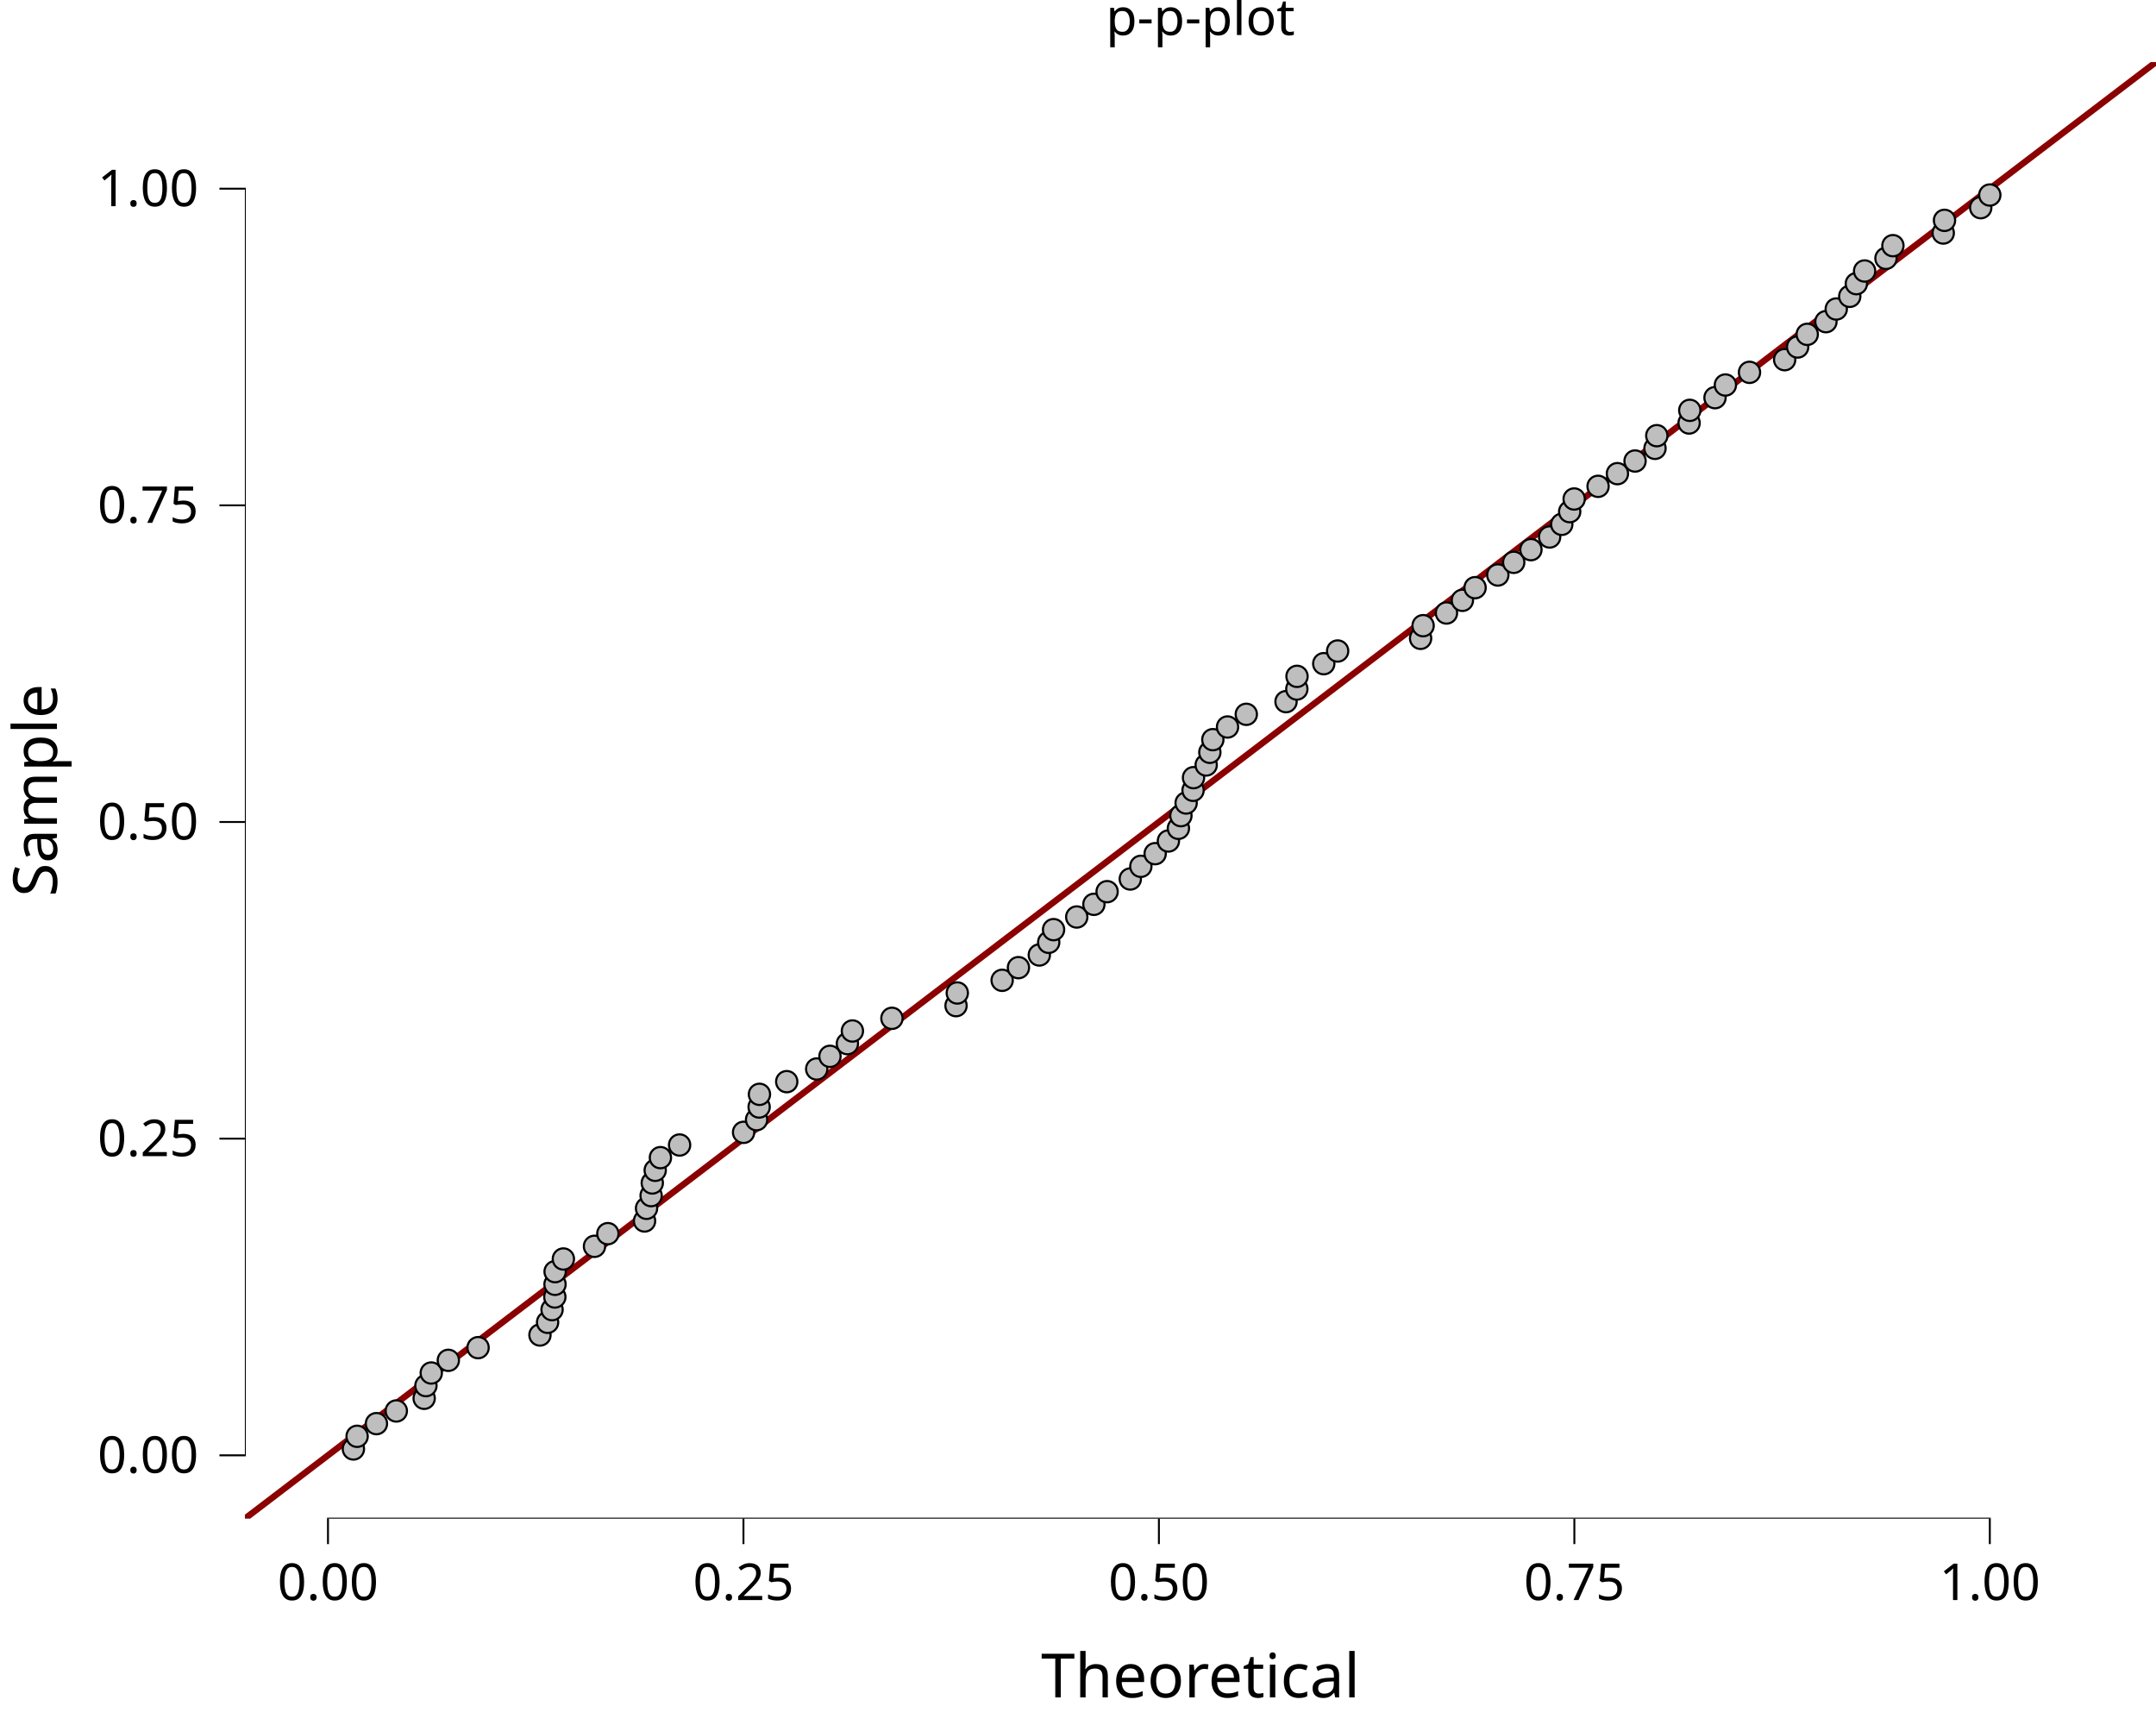
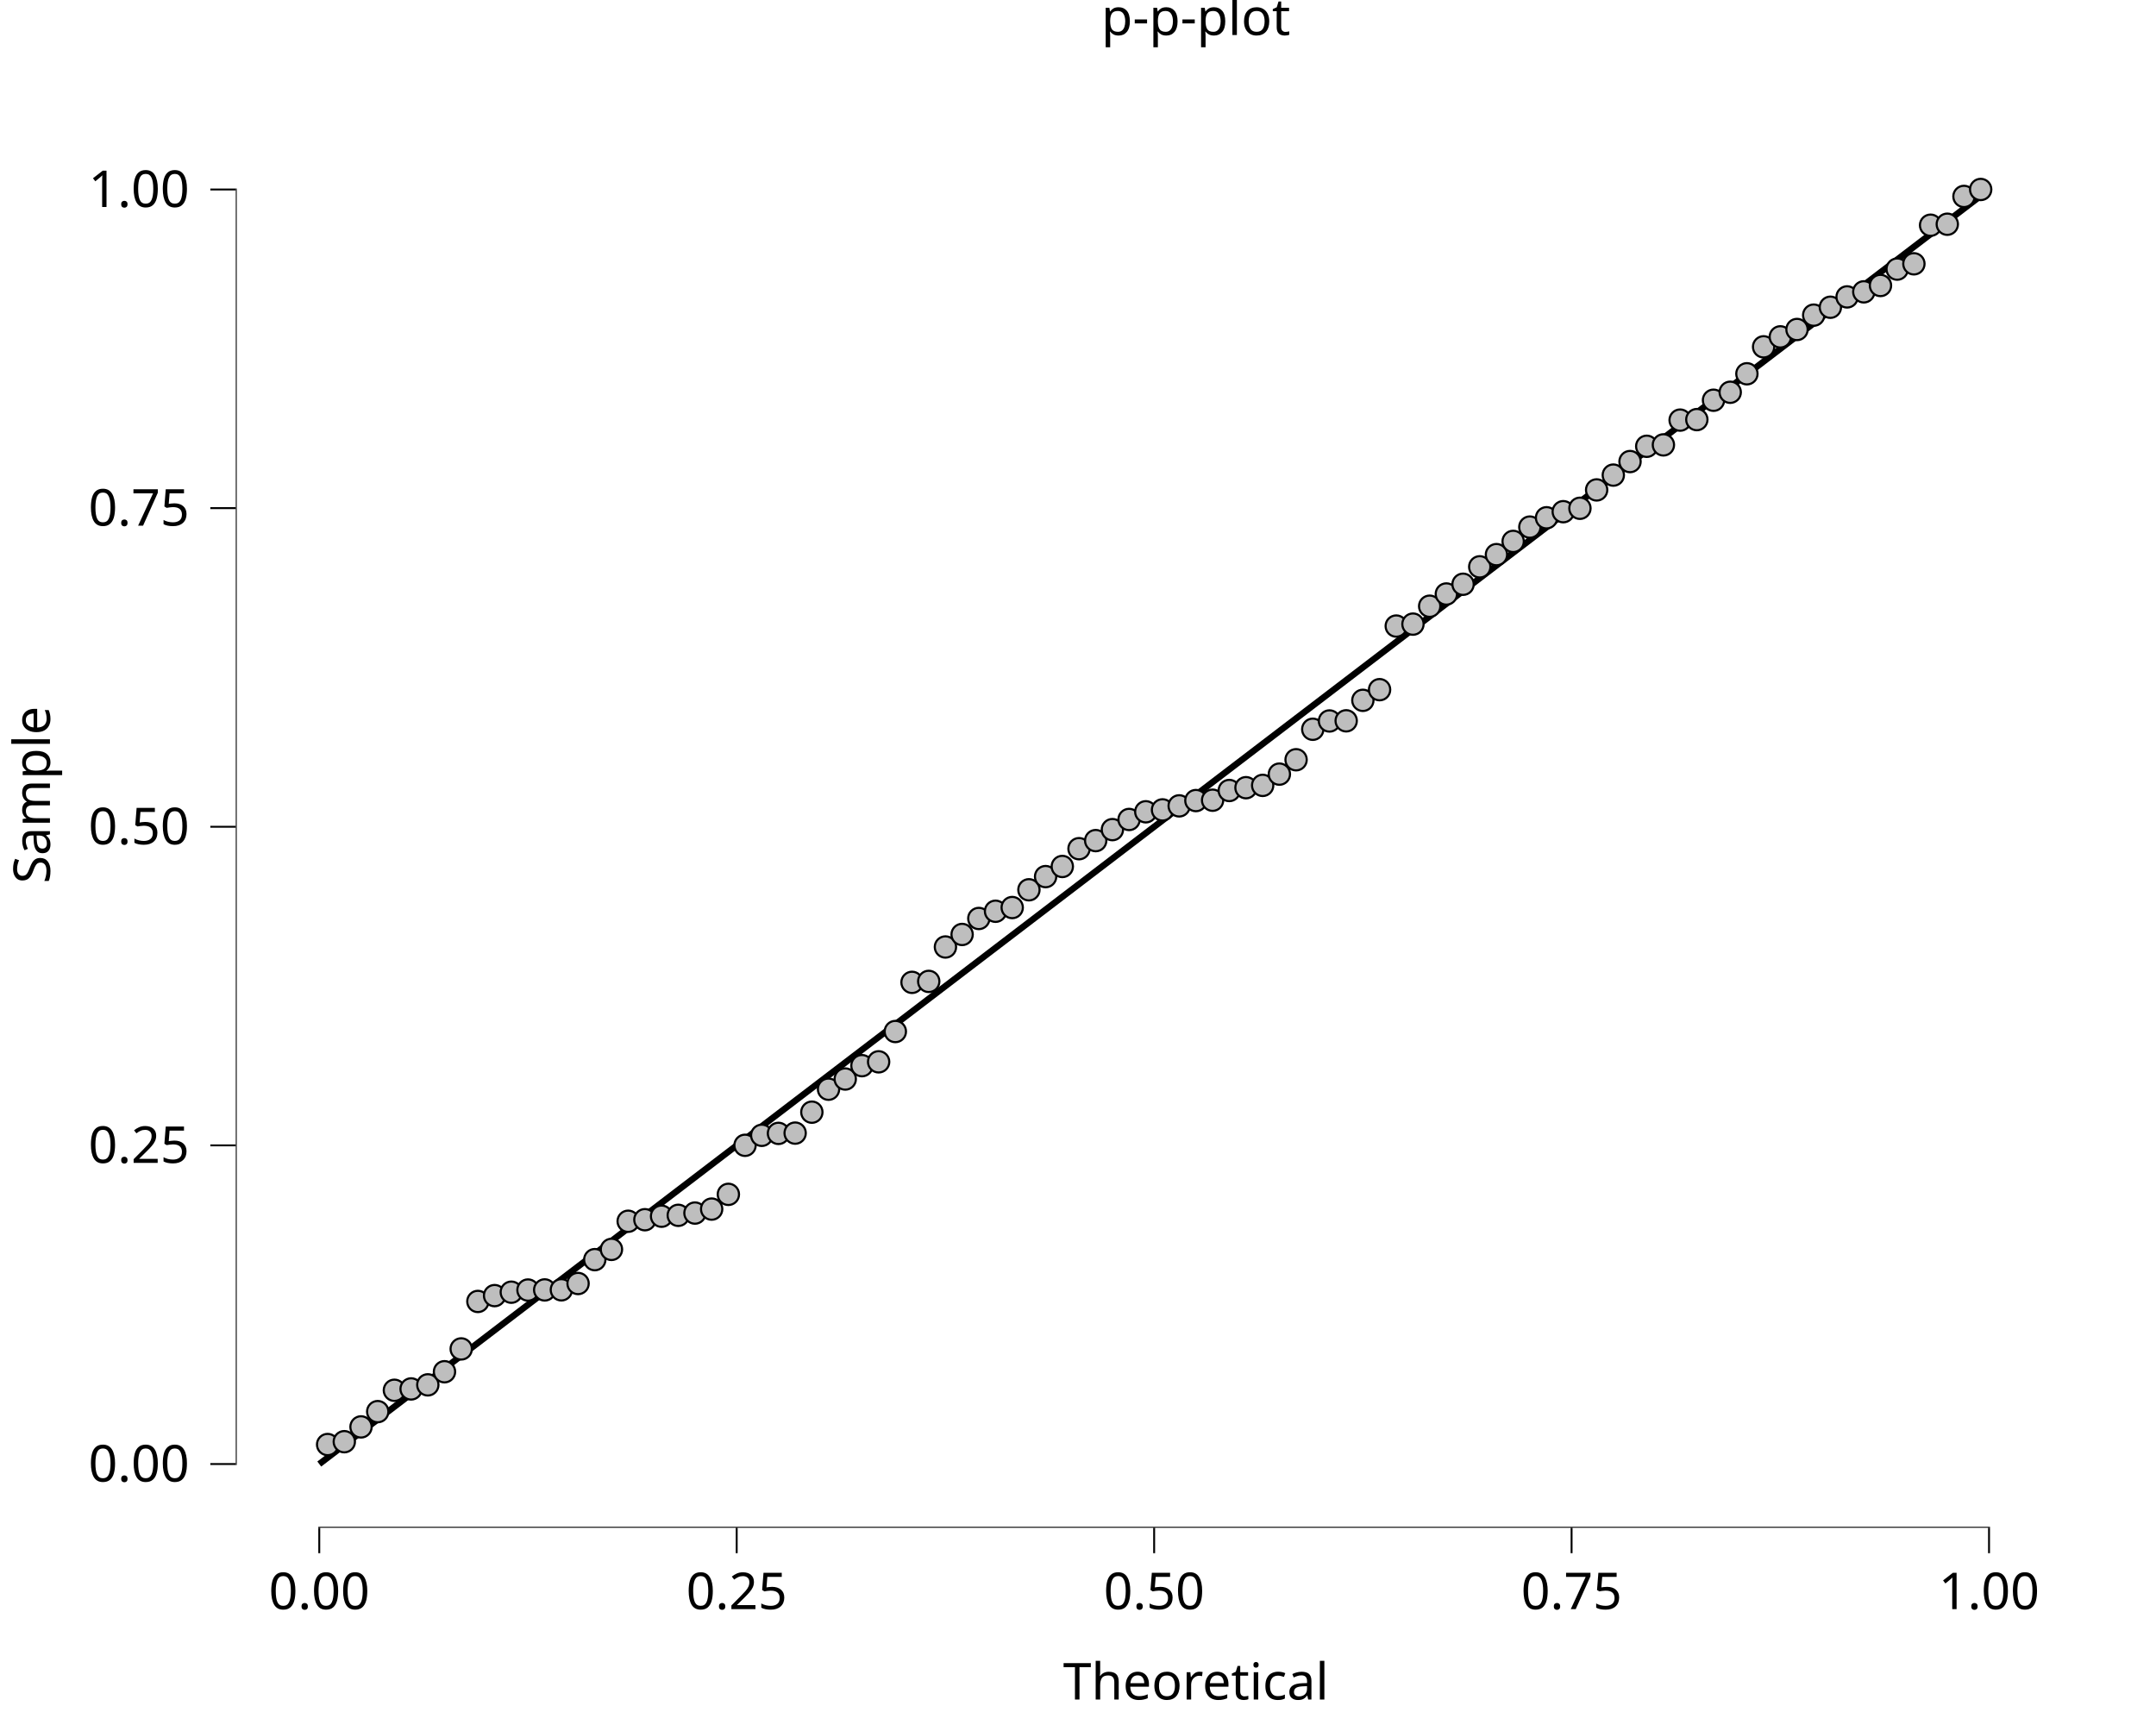
<svg xmlns="http://www.w3.org/2000/svg" class="svglite" data-engine-version="2.0" width="720.00pt" height="576.00pt" viewBox="0 0 720.00 576.00">
  <defs>
    <style type="text/css">
    .svglite line, .svglite polyline, .svglite polygon, .svglite path, .svglite rect, .svglite circle {
      fill: none;
      stroke: #000000;
      stroke-linecap: round;
      stroke-linejoin: round;
      stroke-miterlimit: 10.00;
    }
  </style>
  </defs>
  <rect width="100%" height="100%" style="stroke: none; fill: #FFFFFF;" />
  <defs>
    <clipPath id="cpMC4wMHw3MjAuMDB8MC4wMHw1NzYuMDA=">
      <rect x="0.00" y="0.00" width="720.00" height="576.00" />
    </clipPath>
  </defs>
  <g clip-path="url(#cpMC4wMHw3MjAuMDB8MC4wMHw1NzYuMDA=)">
-     <rect x="0.00" y="0.00" width="720.00" height="576.00" style="stroke-width: 10.67; stroke: none;" />
+     <rect x="-0" y="0.00" width="720.00" height="576.00" style="stroke-width: 10.67; stroke: none;" />
  </g>
  <defs>
-     <clipPath id="cpODEuNzh8NzIwLjAwfDIwLjcxfDUwNy4wOQ==">
-       <rect x="81.78" y="20.71" width="638.22" height="486.39" />
+     <clipPath id="cpNzguNzR8NzIwLjAwfDIwLjcxfDUxMC4xNA==">
+       <rect x="78.74" y="20.71" width="641.26" height="489.43" />
    </clipPath>
  </defs>
-   <g clip-path="url(#cpODEuNzh8NzIwLjAwfDIwLjcxfDUwNy4wOQ==)">
-     <rect x="81.78" y="20.71" width="638.22" height="486.39" style="stroke-width: 10.67; stroke: none;" />
-     <line x1="-556.43" y1="993.48" x2="1358.22" y2="-465.68" style="stroke-width: 2.13; stroke: #8B0000; stroke-linecap: butt;" />
-     <circle cx="118.02" cy="483.83" r="3.56" style="stroke-width: 0.71; fill: #BEBEBE;" />
-     <circle cx="119.26" cy="479.60" r="3.56" style="stroke-width: 0.71; fill: #BEBEBE;" />
-     <circle cx="125.71" cy="475.37" r="3.56" style="stroke-width: 0.71; fill: #BEBEBE;" />
-     <circle cx="132.35" cy="471.14" r="3.56" style="stroke-width: 0.71; fill: #BEBEBE;" />
-     <circle cx="141.65" cy="466.91" r="3.56" style="stroke-width: 0.71; fill: #BEBEBE;" />
-     <circle cx="142.24" cy="462.68" r="3.56" style="stroke-width: 0.71; fill: #BEBEBE;" />
-     <circle cx="144.02" cy="458.46" r="3.56" style="stroke-width: 0.71; fill: #BEBEBE;" />
-     <circle cx="149.72" cy="454.23" r="3.56" style="stroke-width: 0.71; fill: #BEBEBE;" />
-     <circle cx="159.66" cy="450.00" r="3.56" style="stroke-width: 0.71; fill: #BEBEBE;" />
-     <circle cx="180.32" cy="445.77" r="3.56" style="stroke-width: 0.71; fill: #BEBEBE;" />
-     <circle cx="182.87" cy="441.54" r="3.56" style="stroke-width: 0.71; fill: #BEBEBE;" />
-     <circle cx="184.36" cy="437.31" r="3.56" style="stroke-width: 0.71; fill: #BEBEBE;" />
-     <circle cx="185.29" cy="433.08" r="3.56" style="stroke-width: 0.71; fill: #BEBEBE;" />
-     <circle cx="185.35" cy="428.85" r="3.56" style="stroke-width: 0.71; fill: #BEBEBE;" />
-     <circle cx="185.38" cy="424.62" r="3.56" style="stroke-width: 0.71; fill: #BEBEBE;" />
-     <circle cx="188.14" cy="420.39" r="3.56" style="stroke-width: 0.71; fill: #BEBEBE;" />
-     <circle cx="198.53" cy="416.16" r="3.56" style="stroke-width: 0.71; fill: #BEBEBE;" />
-     <circle cx="202.99" cy="411.93" r="3.56" style="stroke-width: 0.71; fill: #BEBEBE;" />
-     <circle cx="215.25" cy="407.70" r="3.56" style="stroke-width: 0.71; fill: #BEBEBE;" />
-     <circle cx="215.91" cy="403.47" r="3.56" style="stroke-width: 0.71; fill: #BEBEBE;" />
-     <circle cx="217.44" cy="399.24" r="3.56" style="stroke-width: 0.71; fill: #BEBEBE;" />
-     <circle cx="217.83" cy="395.01" r="3.56" style="stroke-width: 0.71; fill: #BEBEBE;" />
-     <circle cx="218.81" cy="390.78" r="3.56" style="stroke-width: 0.71; fill: #BEBEBE;" />
-     <circle cx="220.55" cy="386.55" r="3.56" style="stroke-width: 0.71; fill: #BEBEBE;" />
-     <circle cx="226.95" cy="382.33" r="3.56" style="stroke-width: 0.71; fill: #BEBEBE;" />
-     <circle cx="248.32" cy="378.10" r="3.56" style="stroke-width: 0.71; fill: #BEBEBE;" />
-     <circle cx="252.66" cy="373.87" r="3.56" style="stroke-width: 0.71; fill: #BEBEBE;" />
-     <circle cx="253.51" cy="369.64" r="3.56" style="stroke-width: 0.71; fill: #BEBEBE;" />
-     <circle cx="253.62" cy="365.41" r="3.56" style="stroke-width: 0.71; fill: #BEBEBE;" />
-     <circle cx="262.73" cy="361.18" r="3.56" style="stroke-width: 0.71; fill: #BEBEBE;" />
-     <circle cx="272.74" cy="356.95" r="3.56" style="stroke-width: 0.71; fill: #BEBEBE;" />
-     <circle cx="277.17" cy="352.72" r="3.56" style="stroke-width: 0.71; fill: #BEBEBE;" />
-     <circle cx="282.99" cy="348.49" r="3.56" style="stroke-width: 0.71; fill: #BEBEBE;" />
-     <circle cx="284.66" cy="344.26" r="3.56" style="stroke-width: 0.71; fill: #BEBEBE;" />
-     <circle cx="297.86" cy="340.03" r="3.56" style="stroke-width: 0.71; fill: #BEBEBE;" />
-     <circle cx="319.27" cy="335.80" r="3.56" style="stroke-width: 0.71; fill: #BEBEBE;" />
-     <circle cx="319.69" cy="331.57" r="3.56" style="stroke-width: 0.71; fill: #BEBEBE;" />
-     <circle cx="334.67" cy="327.34" r="3.56" style="stroke-width: 0.71; fill: #BEBEBE;" />
-     <circle cx="340.11" cy="323.11" r="3.56" style="stroke-width: 0.71; fill: #BEBEBE;" />
-     <circle cx="347.08" cy="318.88" r="3.56" style="stroke-width: 0.71; fill: #BEBEBE;" />
-     <circle cx="350.22" cy="314.65" r="3.56" style="stroke-width: 0.71; fill: #BEBEBE;" />
-     <circle cx="351.84" cy="310.42" r="3.56" style="stroke-width: 0.71; fill: #BEBEBE;" />
-     <circle cx="359.58" cy="306.20" r="3.56" style="stroke-width: 0.71; fill: #BEBEBE;" />
-     <circle cx="365.31" cy="301.97" r="3.56" style="stroke-width: 0.71; fill: #BEBEBE;" />
-     <circle cx="369.72" cy="297.74" r="3.56" style="stroke-width: 0.71; fill: #BEBEBE;" />
-     <circle cx="377.46" cy="293.51" r="3.56" style="stroke-width: 0.71; fill: #BEBEBE;" />
-     <circle cx="380.99" cy="289.28" r="3.56" style="stroke-width: 0.71; fill: #BEBEBE;" />
-     <circle cx="385.77" cy="285.05" r="3.56" style="stroke-width: 0.71; fill: #BEBEBE;" />
-     <circle cx="390.19" cy="280.82" r="3.56" style="stroke-width: 0.71; fill: #BEBEBE;" />
-     <circle cx="393.53" cy="276.59" r="3.56" style="stroke-width: 0.71; fill: #BEBEBE;" />
-     <circle cx="394.37" cy="272.36" r="3.56" style="stroke-width: 0.71; fill: #BEBEBE;" />
-     <circle cx="396.11" cy="268.13" r="3.56" style="stroke-width: 0.71; fill: #BEBEBE;" />
-     <circle cx="398.42" cy="263.90" r="3.56" style="stroke-width: 0.71; fill: #BEBEBE;" />
-     <circle cx="398.58" cy="259.67" r="3.56" style="stroke-width: 0.71; fill: #BEBEBE;" />
-     <circle cx="402.81" cy="255.44" r="3.56" style="stroke-width: 0.71; fill: #BEBEBE;" />
-     <circle cx="404.03" cy="251.21" r="3.56" style="stroke-width: 0.71; fill: #BEBEBE;" />
-     <circle cx="405.03" cy="246.98" r="3.56" style="stroke-width: 0.71; fill: #BEBEBE;" />
-     <circle cx="409.94" cy="242.75" r="3.56" style="stroke-width: 0.71; fill: #BEBEBE;" />
-     <circle cx="416.20" cy="238.52" r="3.56" style="stroke-width: 0.71; fill: #BEBEBE;" />
-     <circle cx="429.47" cy="234.29" r="3.56" style="stroke-width: 0.71; fill: #BEBEBE;" />
-     <circle cx="433.08" cy="230.07" r="3.56" style="stroke-width: 0.71; fill: #BEBEBE;" />
-     <circle cx="433.14" cy="225.84" r="3.56" style="stroke-width: 0.71; fill: #BEBEBE;" />
-     <circle cx="442.07" cy="221.61" r="3.56" style="stroke-width: 0.71; fill: #BEBEBE;" />
-     <circle cx="446.71" cy="217.38" r="3.56" style="stroke-width: 0.71; fill: #BEBEBE;" />
-     <circle cx="474.41" cy="213.15" r="3.56" style="stroke-width: 0.71; fill: #BEBEBE;" />
-     <circle cx="475.25" cy="208.92" r="3.56" style="stroke-width: 0.71; fill: #BEBEBE;" />
-     <circle cx="483.05" cy="204.69" r="3.56" style="stroke-width: 0.71; fill: #BEBEBE;" />
-     <circle cx="488.37" cy="200.46" r="3.56" style="stroke-width: 0.71; fill: #BEBEBE;" />
-     <circle cx="492.61" cy="196.23" r="3.56" style="stroke-width: 0.71; fill: #BEBEBE;" />
-     <circle cx="500.20" cy="192.00" r="3.56" style="stroke-width: 0.71; fill: #BEBEBE;" />
-     <circle cx="505.51" cy="187.77" r="3.56" style="stroke-width: 0.71; fill: #BEBEBE;" />
-     <circle cx="511.26" cy="183.54" r="3.56" style="stroke-width: 0.71; fill: #BEBEBE;" />
-     <circle cx="517.50" cy="179.31" r="3.56" style="stroke-width: 0.71; fill: #BEBEBE;" />
-     <circle cx="521.56" cy="175.08" r="3.56" style="stroke-width: 0.71; fill: #BEBEBE;" />
-     <circle cx="524.20" cy="170.85" r="3.56" style="stroke-width: 0.71; fill: #BEBEBE;" />
-     <circle cx="525.69" cy="166.62" r="3.56" style="stroke-width: 0.71; fill: #BEBEBE;" />
-     <circle cx="533.68" cy="162.39" r="3.56" style="stroke-width: 0.71; fill: #BEBEBE;" />
-     <circle cx="540.14" cy="158.16" r="3.56" style="stroke-width: 0.71; fill: #BEBEBE;" />
-     <circle cx="546.03" cy="153.94" r="3.56" style="stroke-width: 0.71; fill: #BEBEBE;" />
-     <circle cx="552.69" cy="149.71" r="3.56" style="stroke-width: 0.71; fill: #BEBEBE;" />
-     <circle cx="553.29" cy="145.48" r="3.56" style="stroke-width: 0.71; fill: #BEBEBE;" />
-     <circle cx="564.08" cy="141.25" r="3.56" style="stroke-width: 0.71; fill: #BEBEBE;" />
-     <circle cx="564.30" cy="137.02" r="3.56" style="stroke-width: 0.71; fill: #BEBEBE;" />
-     <circle cx="572.73" cy="132.79" r="3.56" style="stroke-width: 0.71; fill: #BEBEBE;" />
-     <circle cx="576.20" cy="128.56" r="3.56" style="stroke-width: 0.71; fill: #BEBEBE;" />
-     <circle cx="584.25" cy="124.33" r="3.56" style="stroke-width: 0.71; fill: #BEBEBE;" />
-     <circle cx="595.99" cy="120.10" r="3.56" style="stroke-width: 0.71; fill: #BEBEBE;" />
-     <circle cx="600.33" cy="115.87" r="3.56" style="stroke-width: 0.71; fill: #BEBEBE;" />
-     <circle cx="603.53" cy="111.64" r="3.56" style="stroke-width: 0.71; fill: #BEBEBE;" />
-     <circle cx="609.78" cy="107.41" r="3.56" style="stroke-width: 0.71; fill: #BEBEBE;" />
-     <circle cx="613.22" cy="103.18" r="3.56" style="stroke-width: 0.71; fill: #BEBEBE;" />
-     <circle cx="617.73" cy="98.95" r="3.56" style="stroke-width: 0.71; fill: #BEBEBE;" />
-     <circle cx="619.93" cy="94.72" r="3.56" style="stroke-width: 0.71; fill: #BEBEBE;" />
-     <circle cx="622.69" cy="90.49" r="3.56" style="stroke-width: 0.71; fill: #BEBEBE;" />
-     <circle cx="629.82" cy="86.26" r="3.56" style="stroke-width: 0.71; fill: #BEBEBE;" />
-     <circle cx="632.14" cy="82.03" r="3.56" style="stroke-width: 0.71; fill: #BEBEBE;" />
-     <circle cx="648.95" cy="77.81" r="3.56" style="stroke-width: 0.71; fill: #BEBEBE;" />
-     <circle cx="649.37" cy="73.58" r="3.56" style="stroke-width: 0.71; fill: #BEBEBE;" />
-     <circle cx="661.47" cy="69.35" r="3.56" style="stroke-width: 0.71; fill: #BEBEBE;" />
-     <circle cx="664.50" cy="65.12" r="3.56" style="stroke-width: 0.71; fill: #BEBEBE;" />
-     <line x1="109.21" y1="507.09" x2="664.82" y2="507.09" style="stroke-width: 0.64; stroke-linecap: butt;" />
-     <line x1="81.78" y1="486.27" x2="81.78" y2="62.68" style="stroke-width: 0.64; stroke-linecap: butt;" />
-     <rect x="81.78" y="20.71" width="638.22" height="486.39" style="stroke-width: 0.00; stroke: none;" />
+   <g clip-path="url(#cpNzguNzR8NzIwLjAwfDIwLjcxfDUxMC4xNA==)">
+     <rect x="78.74" y="20.71" width="641.26" height="489.43" style="stroke-width: 10.67; stroke: none;" />
+     <line x1="106.62" y1="488.86" x2="664.24" y2="63.27" style="stroke-width: 2.13; stroke-linecap: butt;" />
+     <circle cx="109.41" cy="482.35" r="3.56" style="stroke-width: 0.71; fill: #BEBEBE;" />
+     <circle cx="114.98" cy="481.40" r="3.56" style="stroke-width: 0.71; fill: #BEBEBE;" />
+     <circle cx="120.56" cy="476.46" r="3.56" style="stroke-width: 0.71; fill: #BEBEBE;" />
+     <circle cx="126.14" cy="471.36" r="3.56" style="stroke-width: 0.71; fill: #BEBEBE;" />
+     <circle cx="131.71" cy="464.23" r="3.56" style="stroke-width: 0.71; fill: #BEBEBE;" />
+     <circle cx="137.29" cy="463.78" r="3.56" style="stroke-width: 0.71; fill: #BEBEBE;" />
+     <circle cx="142.87" cy="462.42" r="3.56" style="stroke-width: 0.71; fill: #BEBEBE;" />
+     <circle cx="148.44" cy="458.04" r="3.56" style="stroke-width: 0.71; fill: #BEBEBE;" />
+     <circle cx="154.02" cy="450.42" r="3.56" style="stroke-width: 0.71; fill: #BEBEBE;" />
+     <circle cx="159.59" cy="434.57" r="3.56" style="stroke-width: 0.71; fill: #BEBEBE;" />
+     <circle cx="165.17" cy="432.62" r="3.56" style="stroke-width: 0.71; fill: #BEBEBE;" />
+     <circle cx="170.75" cy="431.48" r="3.56" style="stroke-width: 0.71; fill: #BEBEBE;" />
+     <circle cx="176.32" cy="430.76" r="3.56" style="stroke-width: 0.71; fill: #BEBEBE;" />
+     <circle cx="181.90" cy="430.72" r="3.56" style="stroke-width: 0.71; fill: #BEBEBE;" />
+     <circle cx="187.47" cy="430.69" r="3.56" style="stroke-width: 0.71; fill: #BEBEBE;" />
+     <circle cx="193.05" cy="428.58" r="3.56" style="stroke-width: 0.71; fill: #BEBEBE;" />
+     <circle cx="198.63" cy="420.61" r="3.56" style="stroke-width: 0.71; fill: #BEBEBE;" />
+     <circle cx="204.20" cy="417.19" r="3.56" style="stroke-width: 0.71; fill: #BEBEBE;" />
+     <circle cx="209.78" cy="407.79" r="3.56" style="stroke-width: 0.71; fill: #BEBEBE;" />
+     <circle cx="215.36" cy="407.28" r="3.56" style="stroke-width: 0.71; fill: #BEBEBE;" />
+     <circle cx="220.93" cy="406.11" r="3.56" style="stroke-width: 0.71; fill: #BEBEBE;" />
+     <circle cx="226.51" cy="405.81" r="3.56" style="stroke-width: 0.71; fill: #BEBEBE;" />
+     <circle cx="232.08" cy="405.06" r="3.56" style="stroke-width: 0.71; fill: #BEBEBE;" />
+     <circle cx="237.66" cy="403.73" r="3.56" style="stroke-width: 0.71; fill: #BEBEBE;" />
+     <circle cx="243.24" cy="398.81" r="3.56" style="stroke-width: 0.71; fill: #BEBEBE;" />
+     <circle cx="248.81" cy="382.43" r="3.56" style="stroke-width: 0.71; fill: #BEBEBE;" />
+     <circle cx="254.39" cy="379.10" r="3.56" style="stroke-width: 0.71; fill: #BEBEBE;" />
+     <circle cx="259.97" cy="378.45" r="3.56" style="stroke-width: 0.71; fill: #BEBEBE;" />
+     <circle cx="265.54" cy="378.36" r="3.56" style="stroke-width: 0.71; fill: #BEBEBE;" />
+     <circle cx="271.12" cy="371.37" r="3.56" style="stroke-width: 0.71; fill: #BEBEBE;" />
+     <circle cx="276.69" cy="363.70" r="3.56" style="stroke-width: 0.71; fill: #BEBEBE;" />
+     <circle cx="282.27" cy="360.30" r="3.56" style="stroke-width: 0.71; fill: #BEBEBE;" />
+     <circle cx="287.85" cy="355.84" r="3.56" style="stroke-width: 0.71; fill: #BEBEBE;" />
+     <circle cx="293.42" cy="354.56" r="3.56" style="stroke-width: 0.71; fill: #BEBEBE;" />
+     <circle cx="299.00" cy="344.44" r="3.56" style="stroke-width: 0.71; fill: #BEBEBE;" />
+     <circle cx="304.57" cy="328.02" r="3.56" style="stroke-width: 0.71; fill: #BEBEBE;" />
+     <circle cx="310.15" cy="327.70" r="3.56" style="stroke-width: 0.71; fill: #BEBEBE;" />
+     <circle cx="315.73" cy="316.21" r="3.56" style="stroke-width: 0.71; fill: #BEBEBE;" />
+     <circle cx="321.30" cy="312.03" r="3.56" style="stroke-width: 0.71; fill: #BEBEBE;" />
+     <circle cx="326.88" cy="306.69" r="3.56" style="stroke-width: 0.71; fill: #BEBEBE;" />
+     <circle cx="332.46" cy="304.28" r="3.56" style="stroke-width: 0.71; fill: #BEBEBE;" />
+     <circle cx="338.03" cy="303.04" r="3.56" style="stroke-width: 0.71; fill: #BEBEBE;" />
+     <circle cx="343.61" cy="297.11" r="3.56" style="stroke-width: 0.71; fill: #BEBEBE;" />
+     <circle cx="349.18" cy="292.71" r="3.56" style="stroke-width: 0.71; fill: #BEBEBE;" />
+     <circle cx="354.76" cy="289.33" r="3.56" style="stroke-width: 0.71; fill: #BEBEBE;" />
+     <circle cx="360.34" cy="283.39" r="3.56" style="stroke-width: 0.71; fill: #BEBEBE;" />
+     <circle cx="365.91" cy="280.69" r="3.56" style="stroke-width: 0.71; fill: #BEBEBE;" />
+     <circle cx="371.49" cy="277.02" r="3.56" style="stroke-width: 0.71; fill: #BEBEBE;" />
+     <circle cx="377.06" cy="273.63" r="3.56" style="stroke-width: 0.71; fill: #BEBEBE;" />
+     <circle cx="382.64" cy="271.07" r="3.56" style="stroke-width: 0.71; fill: #BEBEBE;" />
+     <circle cx="388.22" cy="270.43" r="3.56" style="stroke-width: 0.71; fill: #BEBEBE;" />
+     <circle cx="393.79" cy="269.09" r="3.56" style="stroke-width: 0.71; fill: #BEBEBE;" />
+     <circle cx="399.37" cy="267.32" r="3.56" style="stroke-width: 0.71; fill: #BEBEBE;" />
+     <circle cx="404.95" cy="267.20" r="3.56" style="stroke-width: 0.71; fill: #BEBEBE;" />
+     <circle cx="410.52" cy="263.96" r="3.56" style="stroke-width: 0.71; fill: #BEBEBE;" />
+     <circle cx="416.10" cy="263.02" r="3.56" style="stroke-width: 0.71; fill: #BEBEBE;" />
+     <circle cx="421.67" cy="262.25" r="3.56" style="stroke-width: 0.71; fill: #BEBEBE;" />
+     <circle cx="427.25" cy="258.49" r="3.56" style="stroke-width: 0.71; fill: #BEBEBE;" />
+     <circle cx="432.83" cy="253.69" r="3.56" style="stroke-width: 0.71; fill: #BEBEBE;" />
+     <circle cx="438.40" cy="243.51" r="3.56" style="stroke-width: 0.71; fill: #BEBEBE;" />
+     <circle cx="443.98" cy="240.74" r="3.56" style="stroke-width: 0.71; fill: #BEBEBE;" />
+     <circle cx="449.56" cy="240.69" r="3.56" style="stroke-width: 0.71; fill: #BEBEBE;" />
+     <circle cx="455.13" cy="233.85" r="3.56" style="stroke-width: 0.71; fill: #BEBEBE;" />
+     <circle cx="460.71" cy="230.29" r="3.56" style="stroke-width: 0.71; fill: #BEBEBE;" />
+     <circle cx="466.28" cy="209.05" r="3.56" style="stroke-width: 0.71; fill: #BEBEBE;" />
+     <circle cx="471.86" cy="208.40" r="3.56" style="stroke-width: 0.71; fill: #BEBEBE;" />
+     <circle cx="477.44" cy="202.42" r="3.56" style="stroke-width: 0.71; fill: #BEBEBE;" />
+     <circle cx="483.01" cy="198.34" r="3.56" style="stroke-width: 0.71; fill: #BEBEBE;" />
+     <circle cx="488.59" cy="195.09" r="3.56" style="stroke-width: 0.71; fill: #BEBEBE;" />
+     <circle cx="494.16" cy="189.27" r="3.56" style="stroke-width: 0.71; fill: #BEBEBE;" />
+     <circle cx="499.74" cy="185.20" r="3.56" style="stroke-width: 0.71; fill: #BEBEBE;" />
+     <circle cx="505.32" cy="180.78" r="3.56" style="stroke-width: 0.71; fill: #BEBEBE;" />
+     <circle cx="510.89" cy="176.00" r="3.56" style="stroke-width: 0.71; fill: #BEBEBE;" />
+     <circle cx="516.47" cy="172.89" r="3.56" style="stroke-width: 0.71; fill: #BEBEBE;" />
+     <circle cx="522.05" cy="170.86" r="3.56" style="stroke-width: 0.71; fill: #BEBEBE;" />
+     <circle cx="527.62" cy="169.72" r="3.56" style="stroke-width: 0.71; fill: #BEBEBE;" />
+     <circle cx="533.20" cy="163.59" r="3.56" style="stroke-width: 0.71; fill: #BEBEBE;" />
+     <circle cx="538.77" cy="158.64" r="3.56" style="stroke-width: 0.71; fill: #BEBEBE;" />
+     <circle cx="544.35" cy="154.12" r="3.56" style="stroke-width: 0.71; fill: #BEBEBE;" />
+     <circle cx="549.93" cy="149.02" r="3.56" style="stroke-width: 0.71; fill: #BEBEBE;" />
+     <circle cx="555.50" cy="148.55" r="3.56" style="stroke-width: 0.71; fill: #BEBEBE;" />
+     <circle cx="561.08" cy="140.28" r="3.56" style="stroke-width: 0.71; fill: #BEBEBE;" />
+     <circle cx="566.66" cy="140.11" r="3.56" style="stroke-width: 0.71; fill: #BEBEBE;" />
+     <circle cx="572.23" cy="133.64" r="3.56" style="stroke-width: 0.71; fill: #BEBEBE;" />
+     <circle cx="577.81" cy="130.98" r="3.56" style="stroke-width: 0.71; fill: #BEBEBE;" />
+     <circle cx="583.38" cy="124.81" r="3.56" style="stroke-width: 0.71; fill: #BEBEBE;" />
+     <circle cx="588.96" cy="115.81" r="3.56" style="stroke-width: 0.71; fill: #BEBEBE;" />
+     <circle cx="594.54" cy="112.48" r="3.56" style="stroke-width: 0.71; fill: #BEBEBE;" />
+     <circle cx="600.11" cy="110.02" r="3.56" style="stroke-width: 0.71; fill: #BEBEBE;" />
+     <circle cx="605.69" cy="105.23" r="3.56" style="stroke-width: 0.71; fill: #BEBEBE;" />
+     <circle cx="611.26" cy="102.59" r="3.56" style="stroke-width: 0.71; fill: #BEBEBE;" />
+     <circle cx="616.84" cy="99.14" r="3.56" style="stroke-width: 0.71; fill: #BEBEBE;" />
+     <circle cx="622.42" cy="97.45" r="3.56" style="stroke-width: 0.71; fill: #BEBEBE;" />
+     <circle cx="627.99" cy="95.33" r="3.56" style="stroke-width: 0.71; fill: #BEBEBE;" />
+     <circle cx="633.57" cy="89.86" r="3.56" style="stroke-width: 0.71; fill: #BEBEBE;" />
+     <circle cx="639.15" cy="88.09" r="3.56" style="stroke-width: 0.71; fill: #BEBEBE;" />
+     <circle cx="644.72" cy="75.20" r="3.56" style="stroke-width: 0.71; fill: #BEBEBE;" />
+     <circle cx="650.30" cy="74.87" r="3.56" style="stroke-width: 0.71; fill: #BEBEBE;" />
+     <circle cx="655.87" cy="65.59" r="3.56" style="stroke-width: 0.71; fill: #BEBEBE;" />
+     <circle cx="661.45" cy="63.27" r="3.56" style="stroke-width: 0.71; fill: #BEBEBE;" />
+     <line x1="106.30" y1="510.14" x2="664.56" y2="510.14" style="stroke-width: 0.64; stroke-linecap: butt;" />
+     <line x1="78.74" y1="489.18" x2="78.74" y2="62.95" style="stroke-width: 0.64; stroke-linecap: butt;" />
+     <rect x="78.74" y="20.71" width="641.26" height="489.43" style="stroke-width: 0.00; stroke: none;" />
  </g>
  <g clip-path="url(#cpMC4wMHw3MjAuMDB8MC4wMHw1NzYuMDA=)">
-     <polyline points="81.78,507.09 81.78,20.71 " style="stroke-width: 0.00; stroke: none; stroke-linecap: butt;" />
-     <text x="66.31" y="491.80" text-anchor="end" style="font-size: 17.00px; font-family: sans;" textLength="33.09px" lengthAdjust="spacingAndGlyphs">0.00</text>
-     <text x="66.31" y="386.06" text-anchor="end" style="font-size: 17.00px; font-family: sans;" textLength="33.09px" lengthAdjust="spacingAndGlyphs">0.25</text>
-     <text x="66.31" y="280.32" text-anchor="end" style="font-size: 17.00px; font-family: sans;" textLength="33.09px" lengthAdjust="spacingAndGlyphs">0.50</text>
-     <text x="66.31" y="174.59" text-anchor="end" style="font-size: 17.00px; font-family: sans;" textLength="33.09px" lengthAdjust="spacingAndGlyphs">0.75</text>
-     <text x="66.31" y="68.85" text-anchor="end" style="font-size: 17.00px; font-family: sans;" textLength="33.09px" lengthAdjust="spacingAndGlyphs">1.00</text>
-     <polyline points="73.28,485.95 81.78,485.95 " style="stroke-width: 0.64; stroke-linecap: butt;" />
-     <polyline points="73.28,380.21 81.78,380.21 " style="stroke-width: 0.64; stroke-linecap: butt;" />
-     <polyline points="73.28,274.47 81.78,274.47 " style="stroke-width: 0.64; stroke-linecap: butt;" />
-     <polyline points="73.28,168.74 81.78,168.74 " style="stroke-width: 0.64; stroke-linecap: butt;" />
-     <polyline points="73.28,63.00 81.78,63.00 " style="stroke-width: 0.64; stroke-linecap: butt;" />
-     <polyline points="81.78,507.09 720.00,507.09 " style="stroke-width: 0.00; stroke: none; stroke-linecap: butt;" />
-     <polyline points="109.53,515.60 109.53,507.09 " style="stroke-width: 0.64; stroke-linecap: butt;" />
-     <polyline points="248.28,515.60 248.28,507.09 " style="stroke-width: 0.64; stroke-linecap: butt;" />
-     <polyline points="387.02,515.60 387.02,507.09 " style="stroke-width: 0.64; stroke-linecap: butt;" />
-     <polyline points="525.76,515.60 525.76,507.09 " style="stroke-width: 0.64; stroke-linecap: butt;" />
-     <polyline points="664.50,515.60 664.50,507.09 " style="stroke-width: 0.64; stroke-linecap: butt;" />
-     <text x="109.53" y="534.27" text-anchor="middle" style="font-size: 17.00px; font-family: sans;" textLength="33.09px" lengthAdjust="spacingAndGlyphs">0.00</text>
-     <text x="248.28" y="534.27" text-anchor="middle" style="font-size: 17.00px; font-family: sans;" textLength="33.09px" lengthAdjust="spacingAndGlyphs">0.25</text>
-     <text x="387.02" y="534.27" text-anchor="middle" style="font-size: 17.00px; font-family: sans;" textLength="33.09px" lengthAdjust="spacingAndGlyphs">0.50</text>
-     <text x="525.76" y="534.27" text-anchor="middle" style="font-size: 17.00px; font-family: sans;" textLength="33.09px" lengthAdjust="spacingAndGlyphs">0.75</text>
-     <text x="664.50" y="534.27" text-anchor="middle" style="font-size: 17.00px; font-family: sans;" textLength="33.09px" lengthAdjust="spacingAndGlyphs">1.00</text>
-     <text x="400.89" y="566.78" text-anchor="middle" style="font-size: 20.40px; font-family: sans;" textLength="100.92px" lengthAdjust="spacingAndGlyphs">Theoretical</text>
-     <text transform="translate(19.02,263.90) rotate(-90)" text-anchor="middle" style="font-size: 20.40px; font-family: sans;" textLength="69.18px" lengthAdjust="spacingAndGlyphs">Sample</text>
-     <text x="400.89" y="11.70" text-anchor="middle" style="font-size: 17.00px; font-family: sans;" textLength="57.64px" lengthAdjust="spacingAndGlyphs">p-p-plot</text>
+     <polyline points="78.74,510.14 78.74,20.71 " style="stroke-width: 0.00; stroke: none; stroke-linecap: butt;" />
+     <text x="63.26" y="494.71" text-anchor="end" style="font-size: 17.00px; font-family: sans;" textLength="33.09px" lengthAdjust="spacingAndGlyphs">0.00</text>
+     <text x="63.26" y="388.31" text-anchor="end" style="font-size: 17.00px; font-family: sans;" textLength="33.09px" lengthAdjust="spacingAndGlyphs">0.25</text>
+     <text x="63.26" y="281.91" text-anchor="end" style="font-size: 17.00px; font-family: sans;" textLength="33.09px" lengthAdjust="spacingAndGlyphs">0.50</text>
+     <text x="63.26" y="175.52" text-anchor="end" style="font-size: 17.00px; font-family: sans;" textLength="33.09px" lengthAdjust="spacingAndGlyphs">0.75</text>
+     <text x="63.26" y="69.12" text-anchor="end" style="font-size: 17.00px; font-family: sans;" textLength="33.09px" lengthAdjust="spacingAndGlyphs">1.00</text>
+     <polyline points="70.24,488.86 78.74,488.86 " style="stroke-width: 0.64; stroke-linecap: butt;" />
+     <polyline points="70.24,382.46 78.74,382.46 " style="stroke-width: 0.64; stroke-linecap: butt;" />
+     <polyline points="70.24,276.06 78.74,276.06 " style="stroke-width: 0.64; stroke-linecap: butt;" />
+     <polyline points="70.24,169.67 78.74,169.67 " style="stroke-width: 0.64; stroke-linecap: butt;" />
+     <polyline points="70.24,63.27 78.74,63.27 " style="stroke-width: 0.64; stroke-linecap: butt;" />
+     <polyline points="78.74,510.14 720.00,510.14 " style="stroke-width: 0.00; stroke: none; stroke-linecap: butt;" />
+     <polyline points="106.62,518.64 106.62,510.14 " style="stroke-width: 0.64; stroke-linecap: butt;" />
+     <polyline points="246.02,518.64 246.02,510.14 " style="stroke-width: 0.64; stroke-linecap: butt;" />
+     <polyline points="385.43,518.64 385.43,510.14 " style="stroke-width: 0.64; stroke-linecap: butt;" />
+     <polyline points="524.83,518.64 524.83,510.14 " style="stroke-width: 0.64; stroke-linecap: butt;" />
+     <polyline points="664.24,518.64 664.24,510.14 " style="stroke-width: 0.64; stroke-linecap: butt;" />
+     <text x="106.62" y="537.32" text-anchor="middle" style="font-size: 17.00px; font-family: sans;" textLength="33.09px" lengthAdjust="spacingAndGlyphs">0.00</text>
+     <text x="246.02" y="537.32" text-anchor="middle" style="font-size: 17.00px; font-family: sans;" textLength="33.09px" lengthAdjust="spacingAndGlyphs">0.25</text>
+     <text x="385.43" y="537.32" text-anchor="middle" style="font-size: 17.00px; font-family: sans;" textLength="33.09px" lengthAdjust="spacingAndGlyphs">0.50</text>
+     <text x="524.83" y="537.32" text-anchor="middle" style="font-size: 17.00px; font-family: sans;" textLength="33.09px" lengthAdjust="spacingAndGlyphs">0.75</text>
+     <text x="664.24" y="537.32" text-anchor="middle" style="font-size: 17.00px; font-family: sans;" textLength="33.09px" lengthAdjust="spacingAndGlyphs">1.00</text>
+     <text x="399.37" y="567.49" text-anchor="middle" style="font-size: 17.00px; font-family: sans;" textLength="84.10px" lengthAdjust="spacingAndGlyphs">Theoretical</text>
+     <text transform="translate(16.68,265.42) rotate(-90)" text-anchor="middle" style="font-size: 17.00px; font-family: sans;" textLength="57.65px" lengthAdjust="spacingAndGlyphs">Sample</text>
+     <text x="399.37" y="11.70" text-anchor="middle" style="font-size: 17.00px; font-family: sans;" textLength="57.64px" lengthAdjust="spacingAndGlyphs">p-p-plot</text>
  </g>
</svg>
